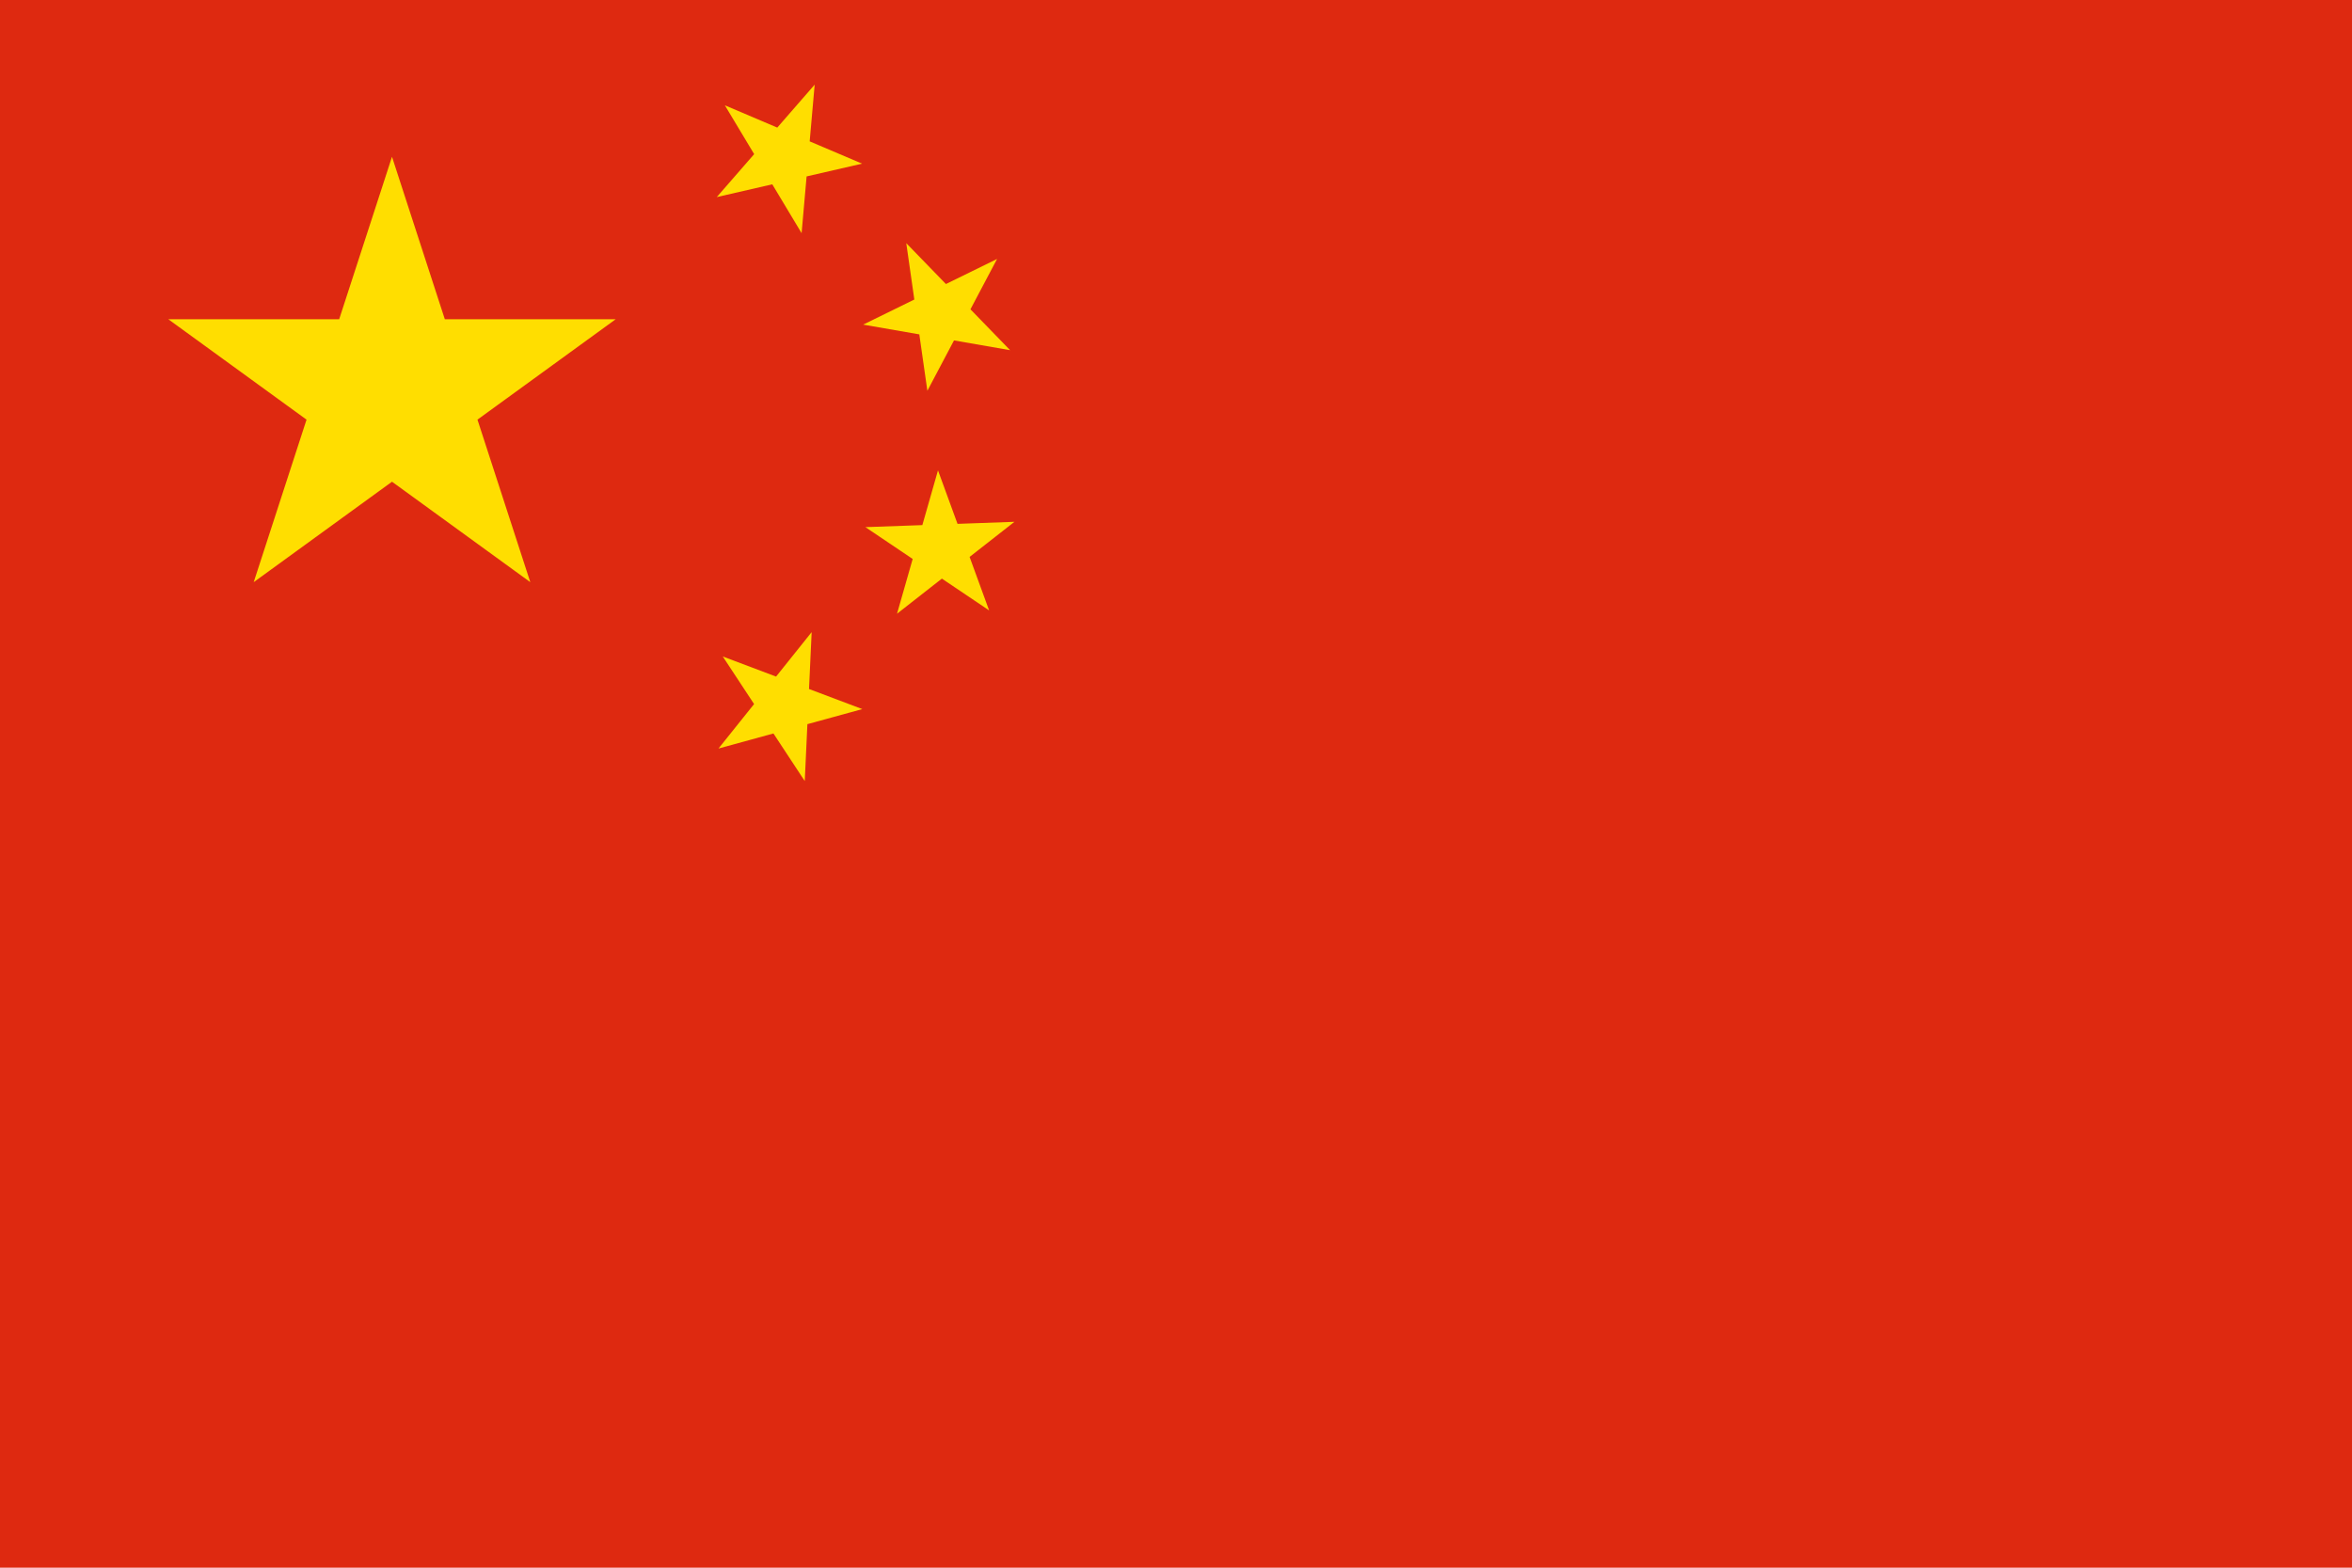
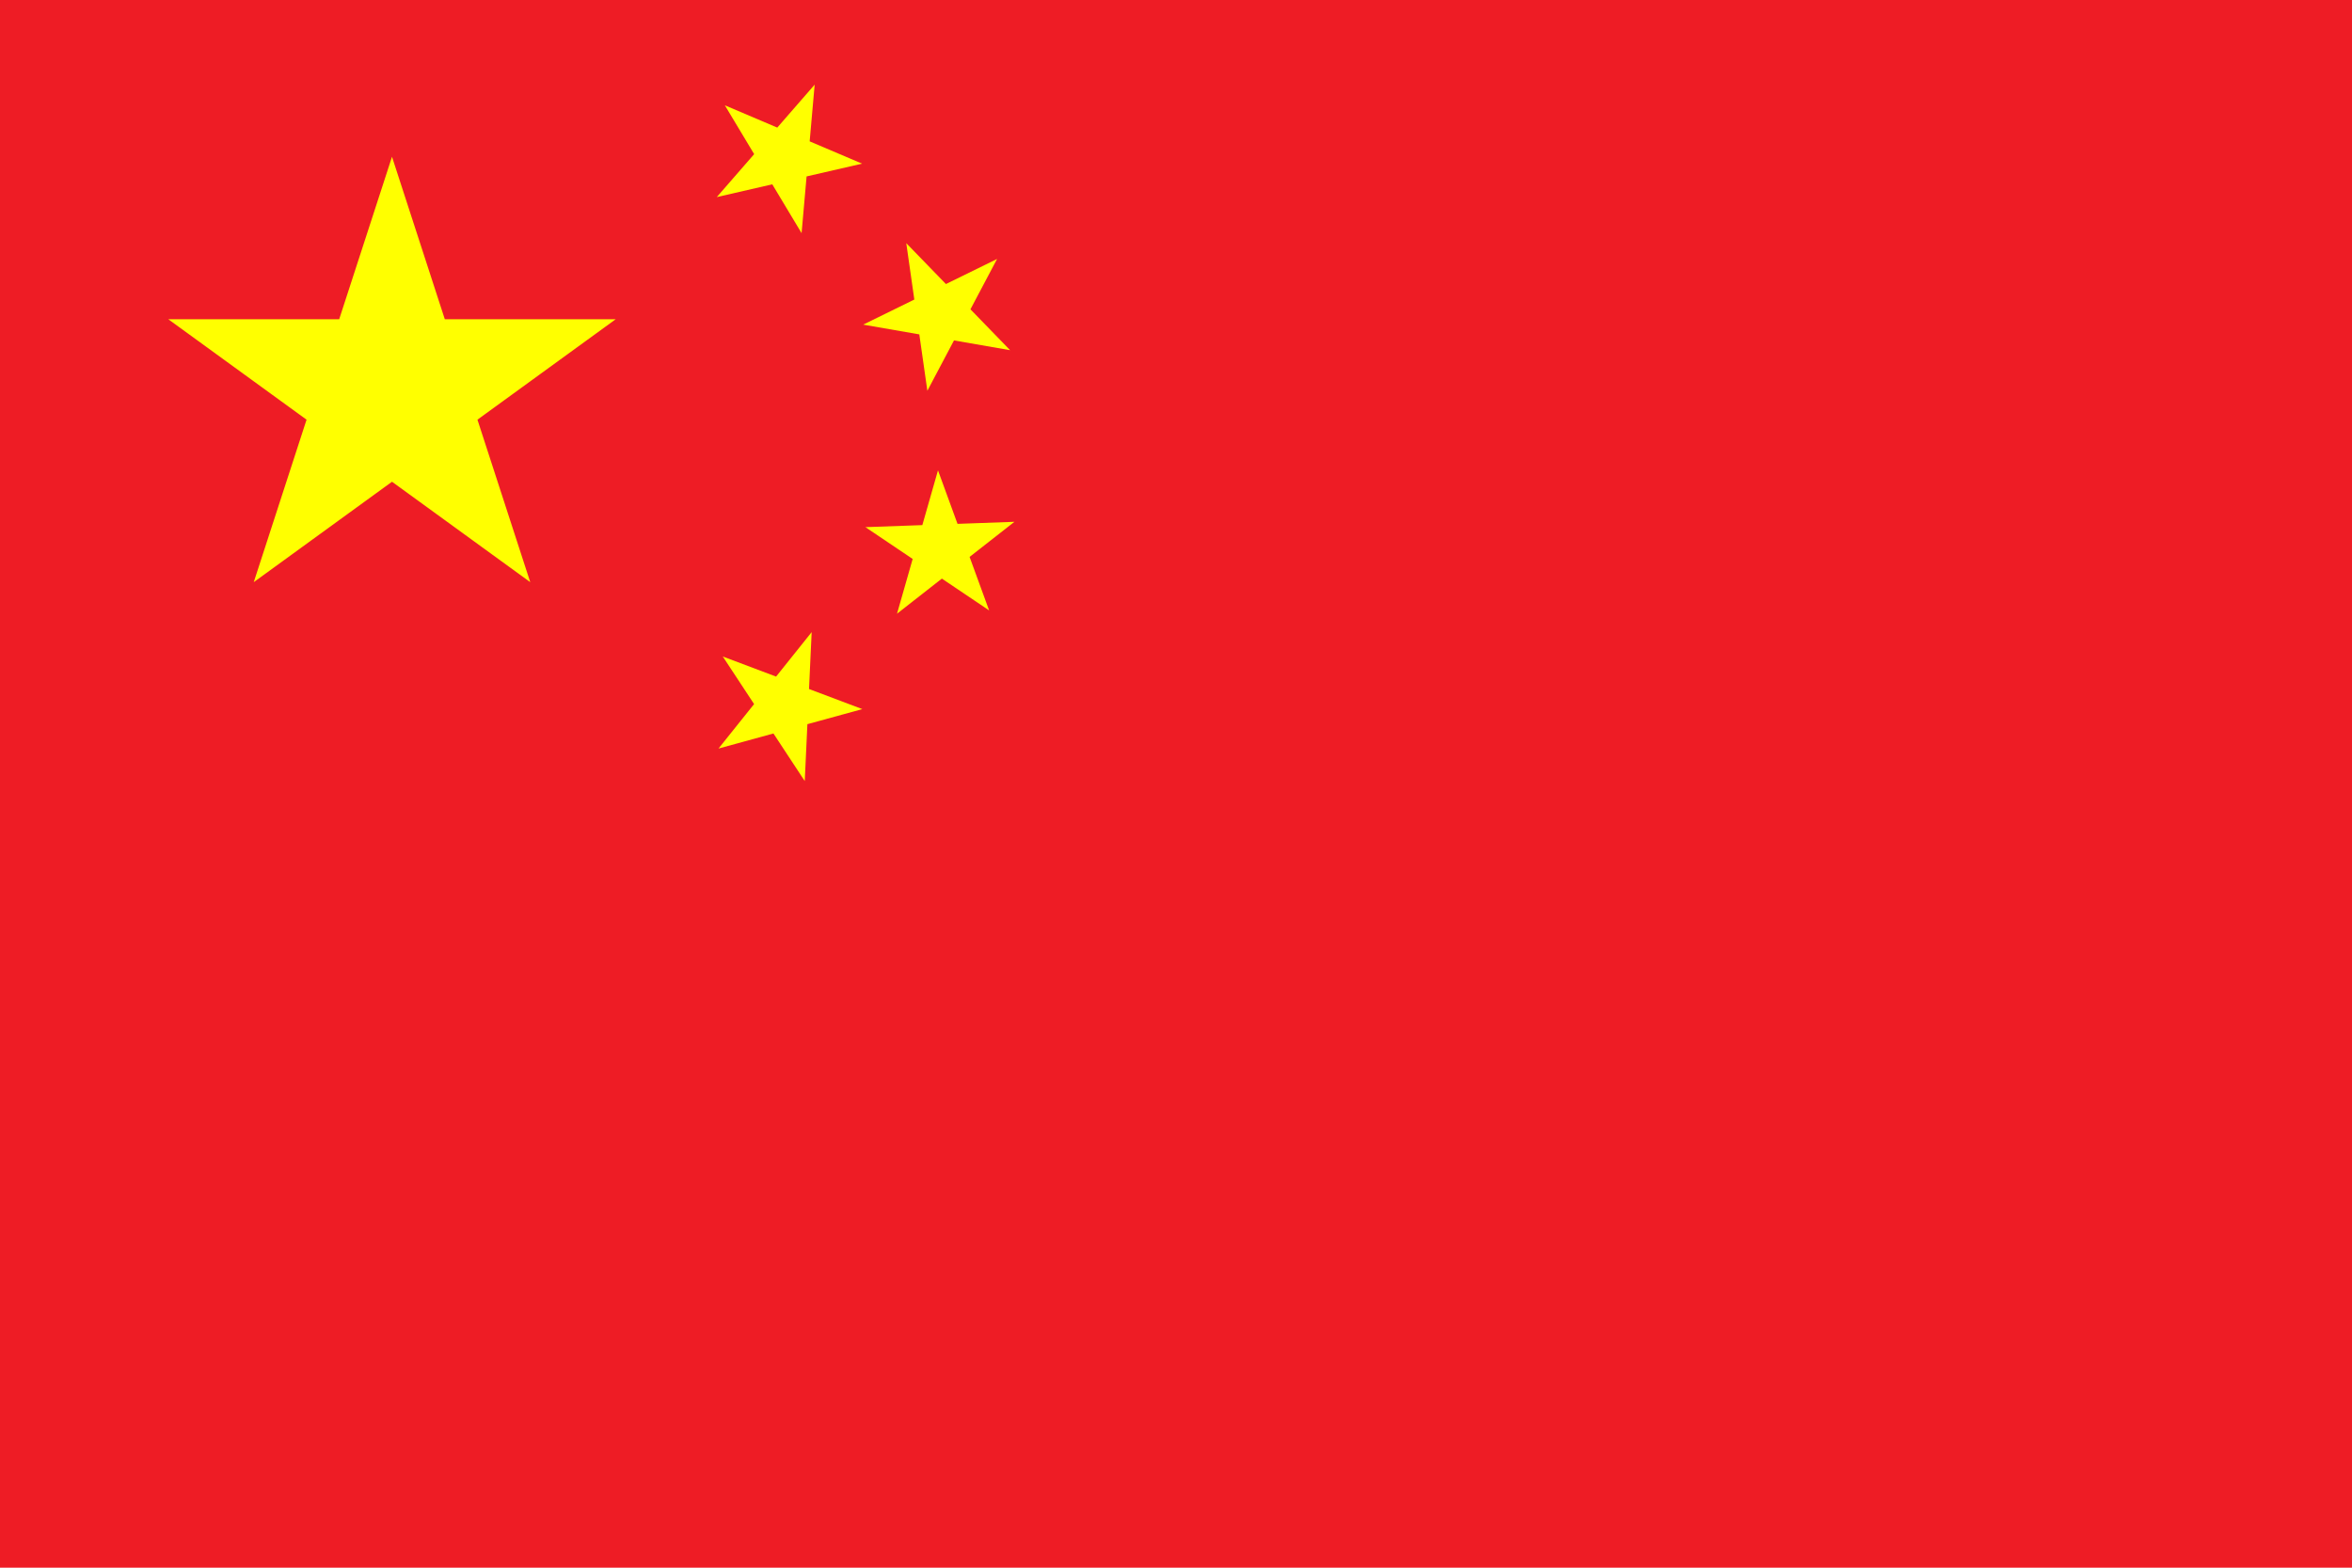
- <svg xmlns="http://www.w3.org/2000/svg" viewBox="0 0 30 20">
-   <defs>
-     <path id="s" d="M0,-1 0.588,0.809 -0.951,-0.309H0.951L-0.588,0.809z" fill="#FFDE00" />
-   </defs>
-   <rect width="30" height="20" fill="#DE2910" />
-   <use href="#s" transform="translate(5,5) scale(3)" />
-   <use href="#s" transform="translate(10,2) rotate(23.03624)" />
-   <use href="#s" transform="translate(12,4) rotate(45.8699)" />
-   <use href="#s" transform="translate(12,7) rotate(69.9454)" />
-   <use href="#s" transform="translate(10,9) rotate(20.65981)" />
+ <svg xmlns="http://www.w3.org/2000/svg" width="900" height="600">
+   <path fill="#EE1C25" d="M0 0h900v600H0" />
+   <g transform="matrix(3 0 0 3 150 150)">
+     <path id="a" d="m0-30 17.634 54.27-46.166-33.54h57.064l-46.166 33.54Z" fill="#FF0" />
+   </g>
+   <use href="#a" transform="rotate(23.036 2.784 766.082)" />
+   <use href="#a" transform="rotate(45.87 38.201 485.396)" />
+   <use href="#a" transform="rotate(69.945 29.892 362.328)" />
+   <use href="#a" transform="rotate(20.66 -590.66 957.955)" />
</svg>
